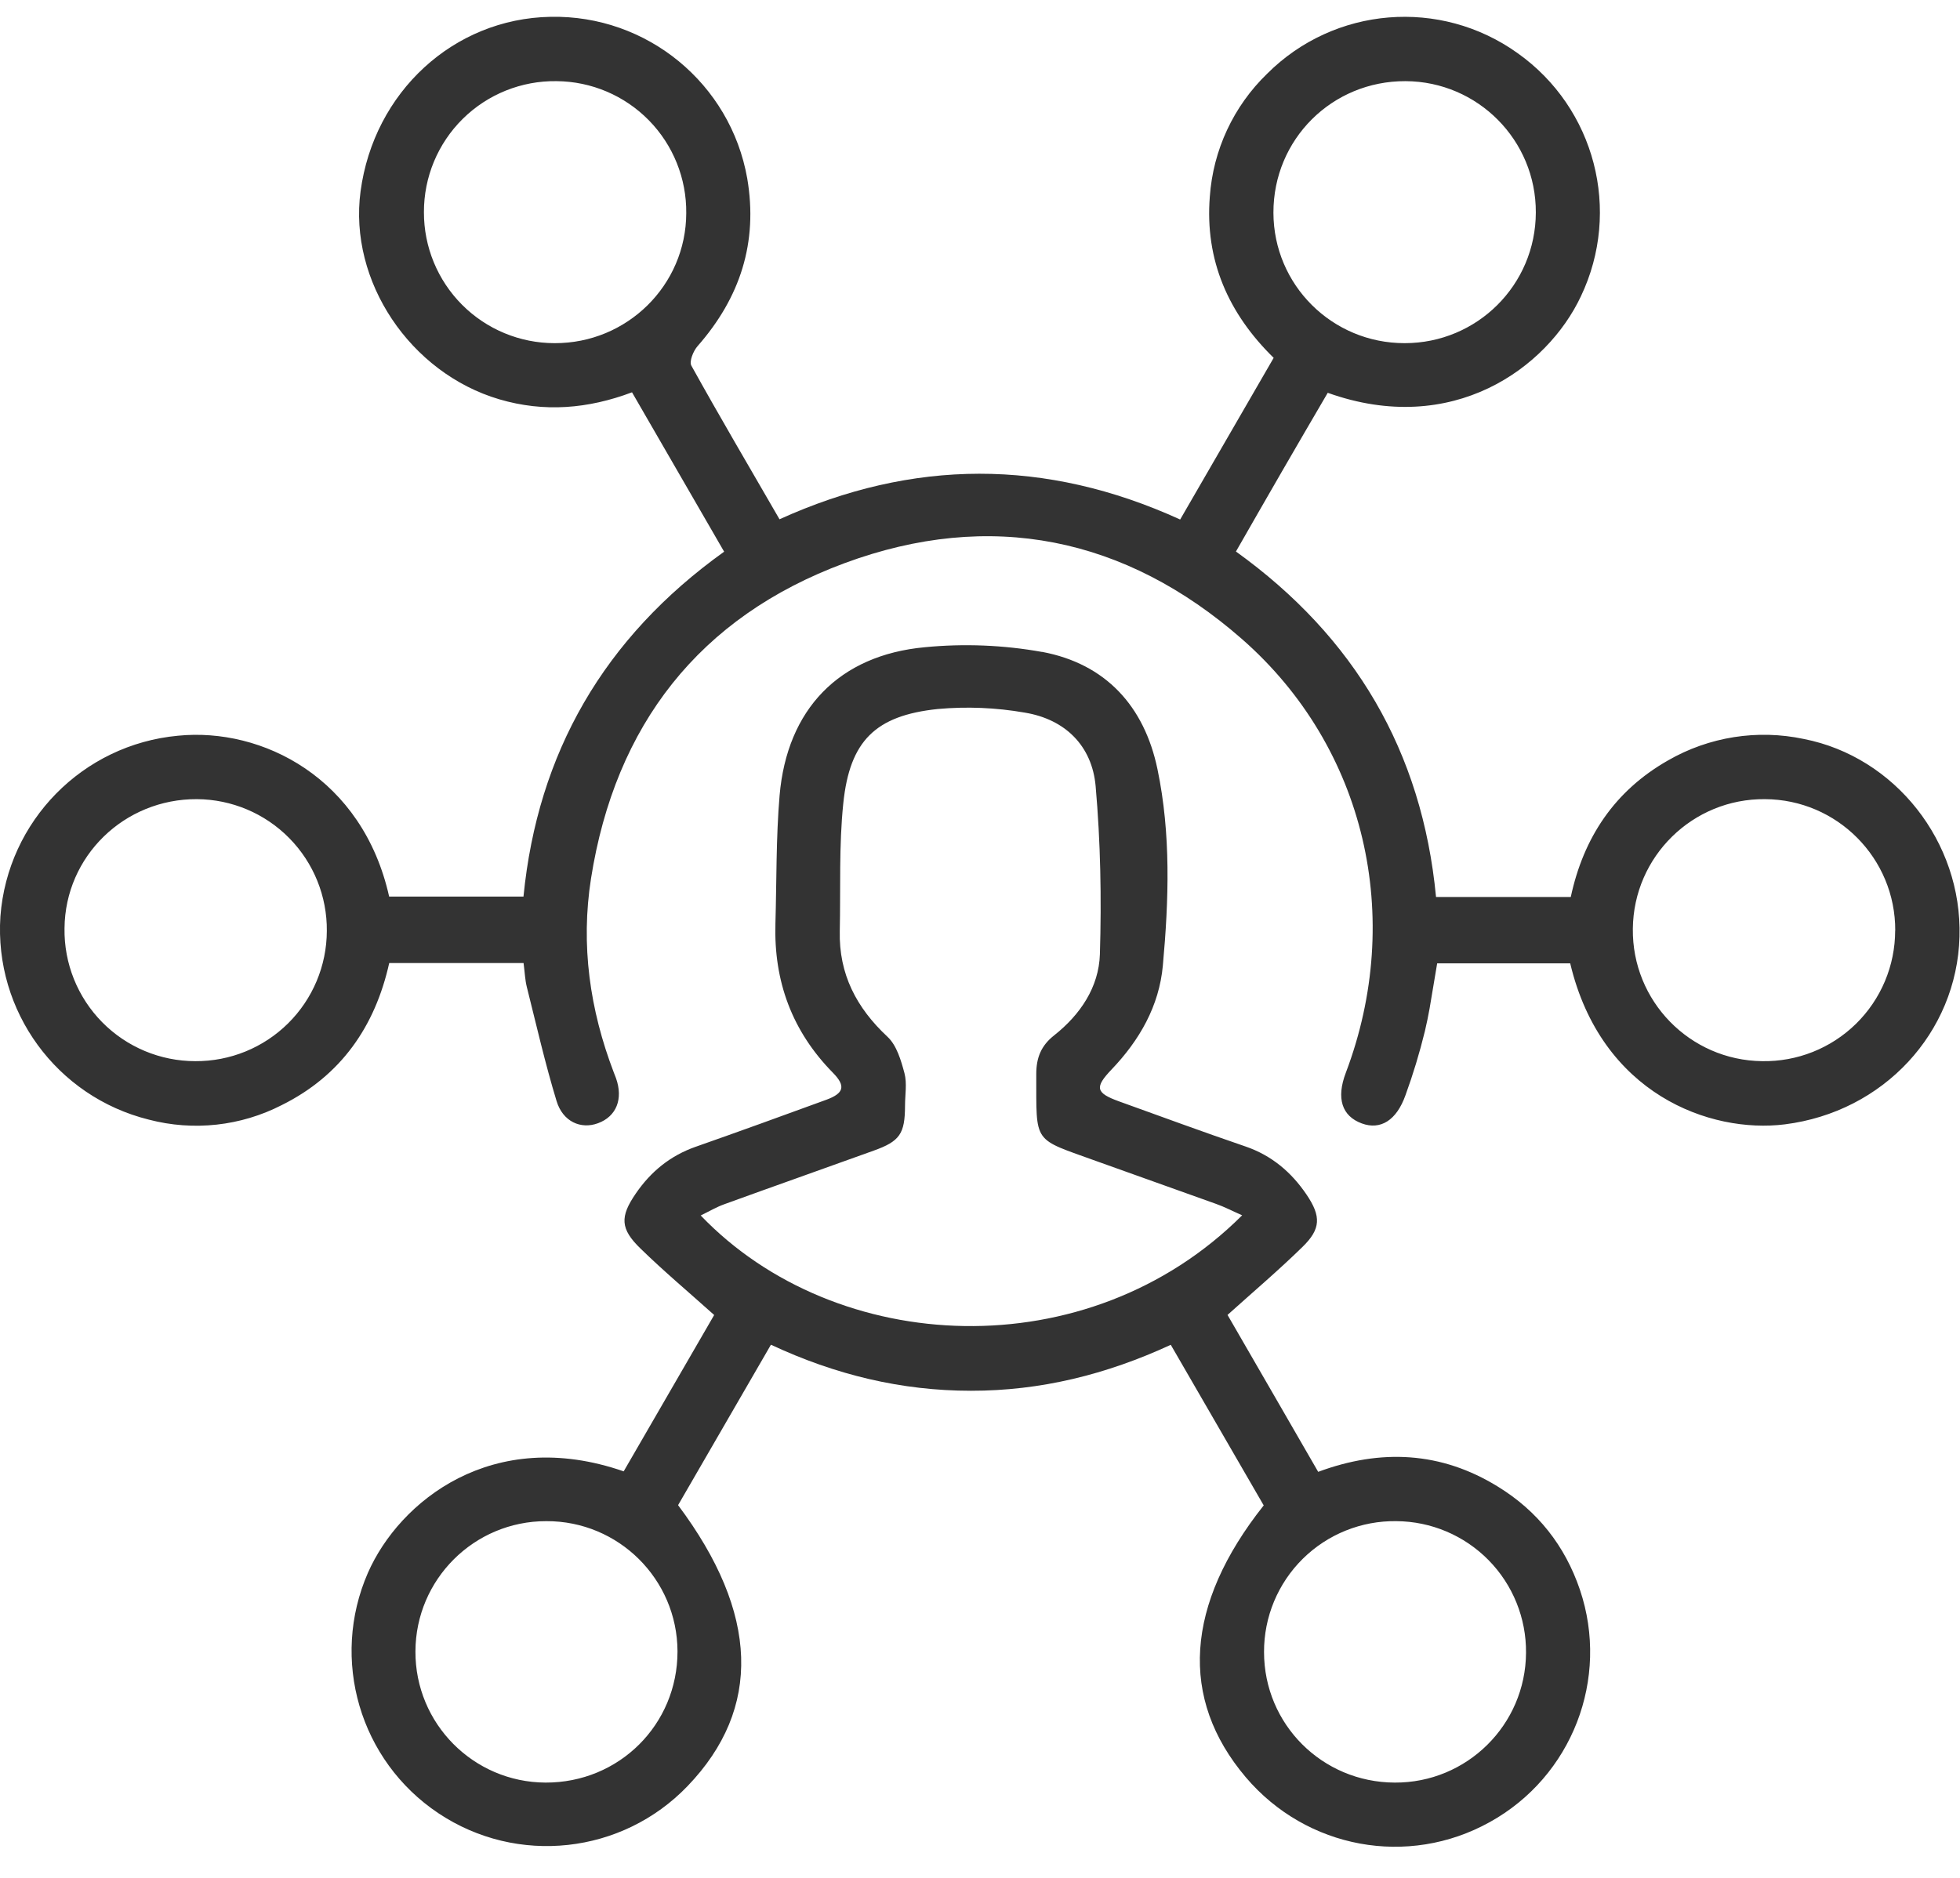
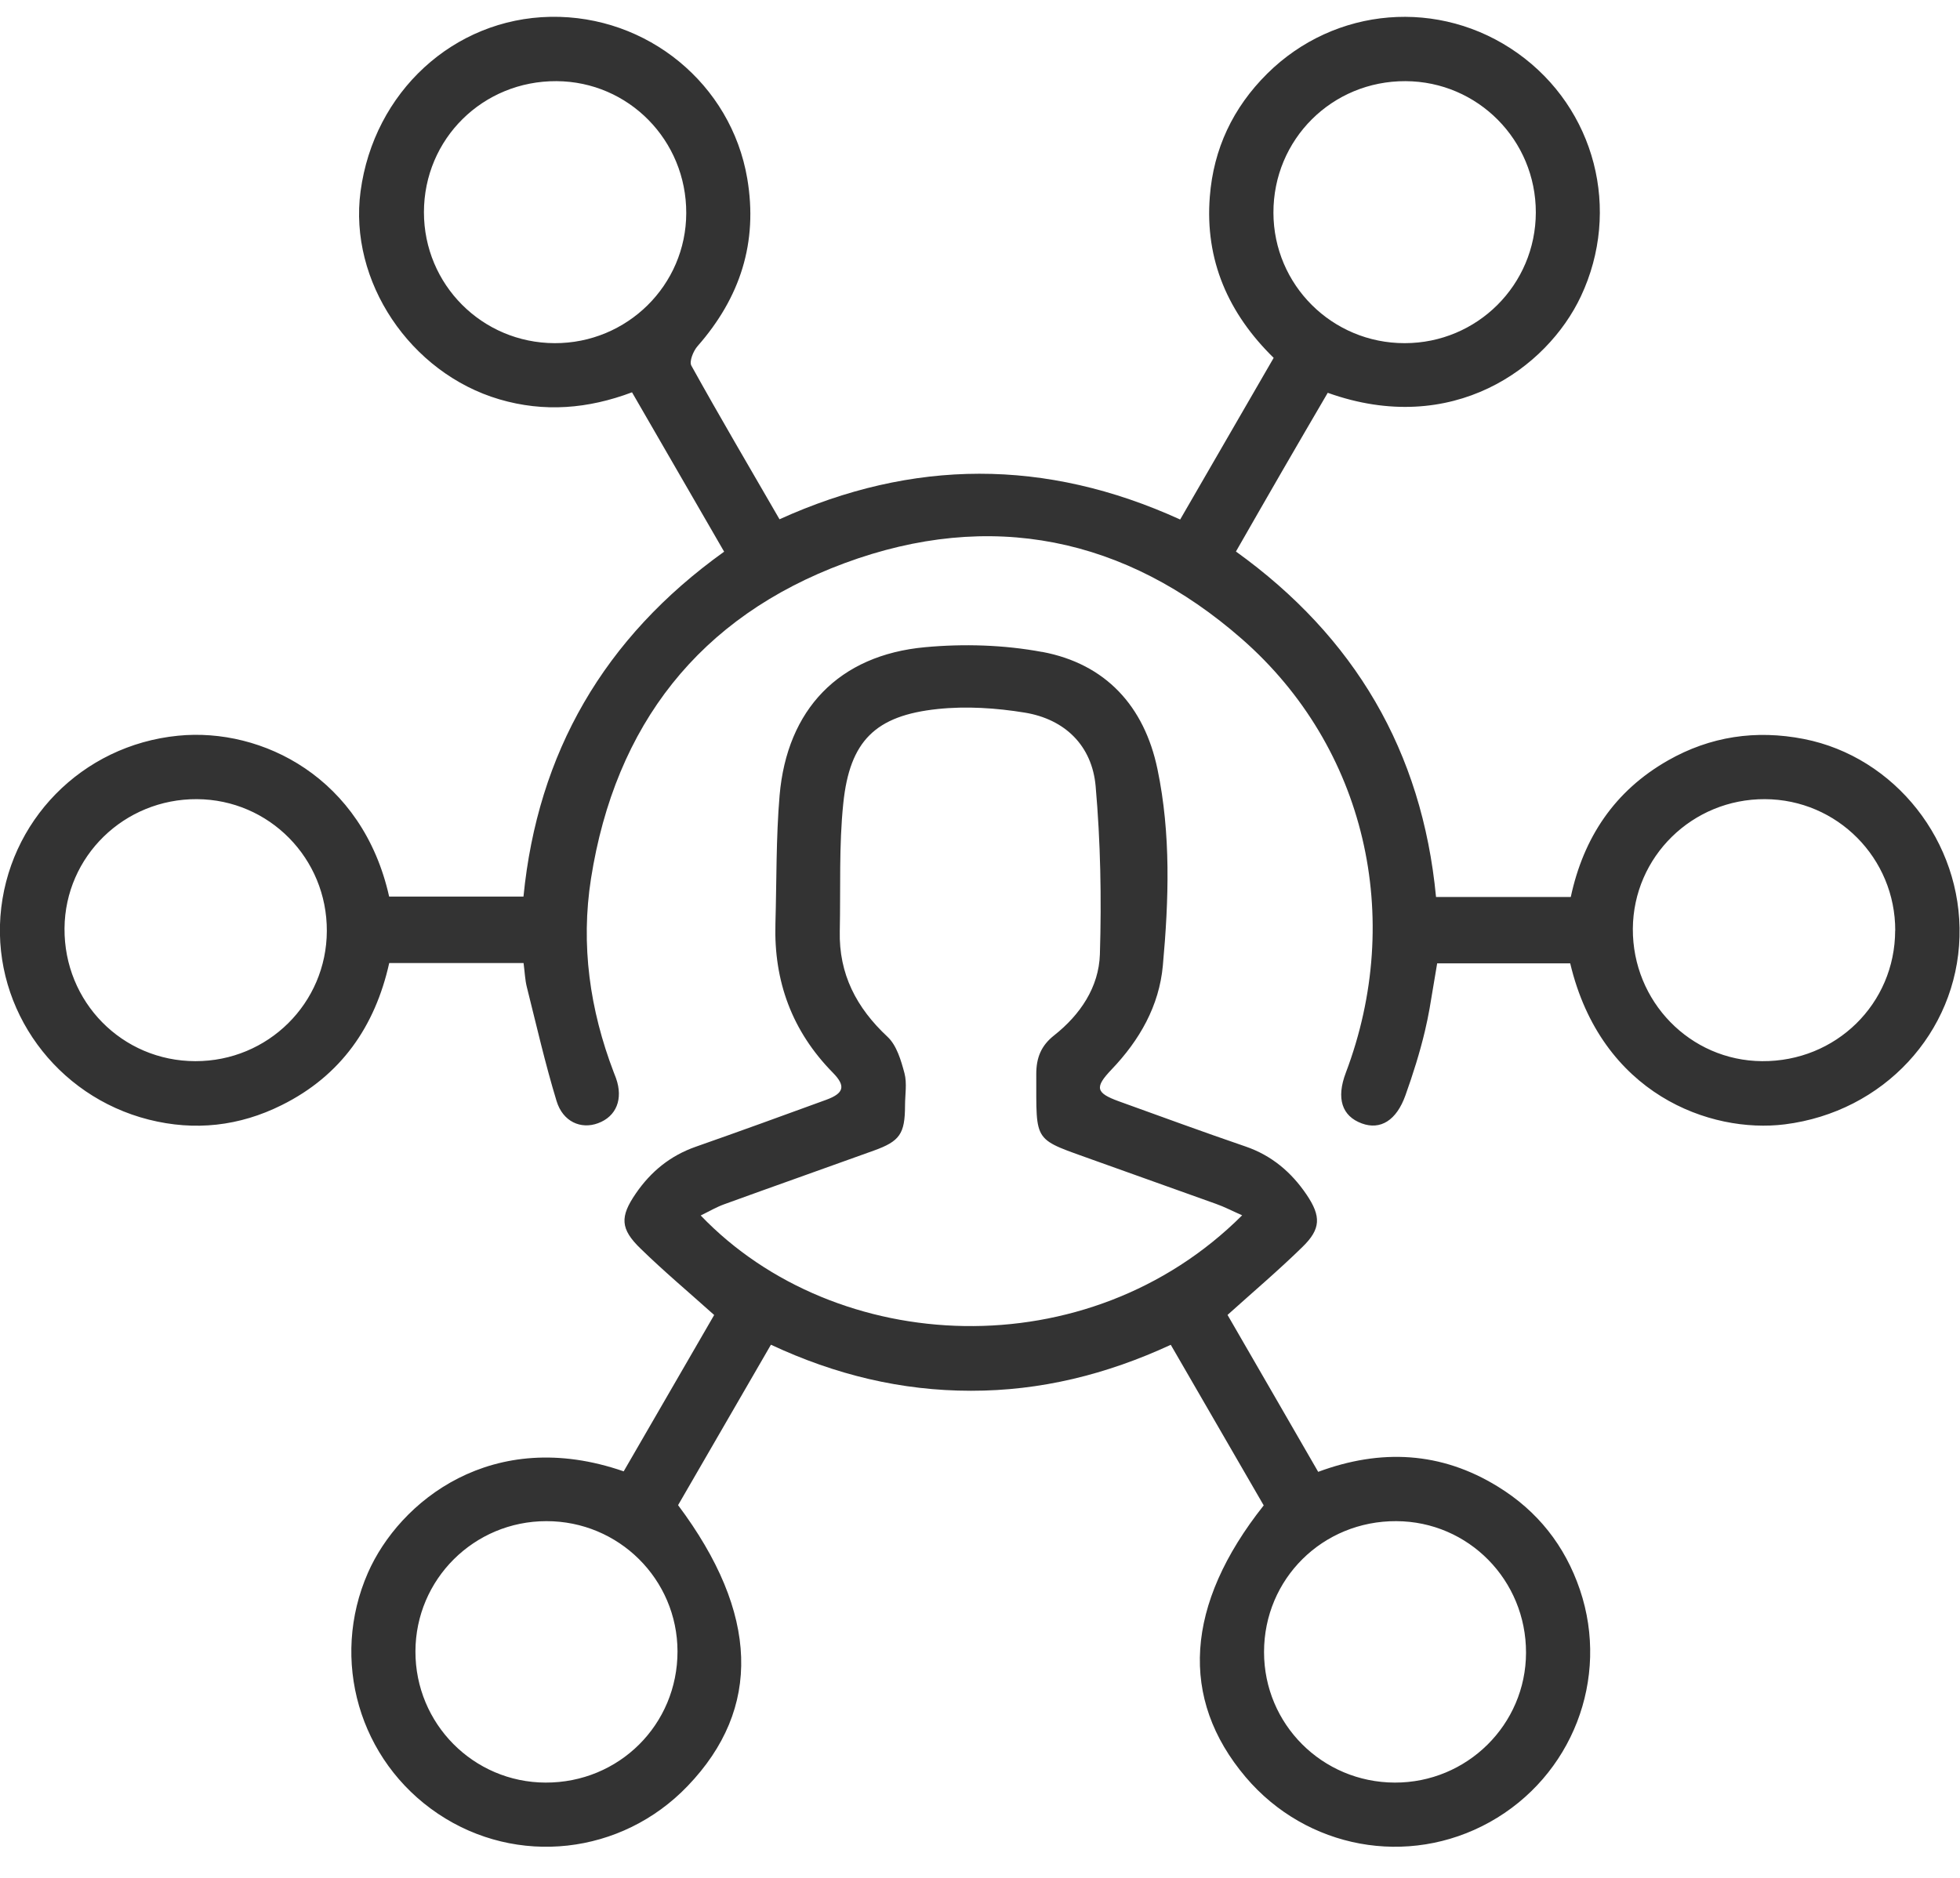
- <svg xmlns="http://www.w3.org/2000/svg" viewBox="0 0 24 23">
+ <svg xmlns="http://www.w3.org/2000/svg" role="img" viewBox="0 0 24 23">
  <g fill="none" fill-rule="evenodd">
-     <path fill="#333" d="M23.207 11.398a1.603 1.603 0 00-1.595-1.61 1.603 1.603 0 00-1.618 1.587 1.602 1.602 0 001.582 1.622 1.6 1.6 0 001.63-1.599m-19.204.005a1.6 1.6 0 00-1.59-1.615c-.89-.005-1.615.7-1.622 1.582a1.602 1.602 0 001.602 1.627 1.6 1.6 0 001.61-1.594m13.198-7.2c.888 0 1.604-.714 1.606-1.6A1.602 1.602 0 0017.211.994c-.9-.004-1.62.713-1.618 1.612.002.885.72 1.598 1.607 1.597M8.403 2.611A1.6 1.6 0 006.815.994a1.6 1.6 0 00-1.624 1.605 1.6 1.6 0 001.6 1.604c.888.003 1.61-.71 1.612-1.592m4.357 5.373c.779.146 1.252.665 1.413 1.436.166.795.139 1.603.066 2.406-.045.495-.285.914-.628 1.273-.21.22-.194.287.09.39.516.186 1.03.375 1.55.553.321.11.562.315.748.59.179.265.176.42-.05.64-.29.284-.6.547-.918.833.36.624.73 1.262 1.11 1.922.765-.284 1.505-.249 2.202.182.485.298.82.723 1.003 1.262a2.382 2.382 0 01-1.104 2.846c-1 .556-2.243.328-2.988-.55-.816-.963-.744-2.113.22-3.329l-1.138-1.967c-.787.364-1.595.564-2.447.563-.851 0-1.66-.195-2.449-.564l-1.137 1.965c.992 1.325 1.028 2.491.117 3.44a2.39 2.39 0 01-3.915-2.611c.385-.876 1.525-1.8 3.132-1.243l1.108-1.915c-.312-.28-.616-.535-.9-.812-.252-.243-.255-.392-.059-.677.184-.268.422-.463.734-.572.533-.187 1.064-.38 1.595-.574.22-.08.244-.169.084-.332-.501-.509-.725-1.121-.704-1.828.015-.523.007-1.048.051-1.568.091-1.055.727-1.719 1.78-1.816a5.257 5.257 0 011.434.058zM6.69 18.631a1.6 1.6 0 00-1.603 1.595 1.6 1.6 0 001.593 1.607c.9.003 1.617-.71 1.616-1.608a1.6 1.6 0 00-1.605-1.594zm10.409 0a1.597 1.597 0 00-1.621 1.603c0 .884.712 1.596 1.6 1.599a1.599 1.599 0 001.608-1.59 1.598 1.598 0 00-1.587-1.612zm-5.617-9.947c-.763.08-1.077.39-1.156 1.155-.054.518-.032 1.044-.043 1.566-.012.525.204.939.585 1.294.112.105.165.288.207.445.033.125.007.264.007.397-.001.346-.063.437-.384.552-.609.22-1.22.435-1.828.656-.098.035-.189.089-.29.138 1.657 1.729 4.742 1.883 6.63-.002-.127-.056-.22-.105-.32-.14l-1.454-.52c-.799-.29-.744-.199-.747-1.071 0-.2.06-.348.219-.473.32-.253.547-.59.56-.992.021-.686.008-1.377-.052-2.06-.044-.495-.374-.82-.868-.901a4.056 4.056 0 00-1.066-.044zM6.742.206a2.396 2.396 0 012.408 1.98c.133.784-.087 1.46-.608 2.053-.053.06-.105.189-.076.24.347.626.71 1.242 1.079 1.881 1.63-.739 3.256-.749 4.906.003l1.145-1.98c-.556-.544-.843-1.197-.782-1.974a2.32 2.32 0 01.702-1.506 2.378 2.378 0 013.067-.252 2.39 2.39 0 01.775 2.978c-.413.879-1.574 1.729-3.1 1.182-.184.315-.371.635-.557.957-.187.323-.372.647-.567.987 1.453 1.045 2.28 2.447 2.45 4.231h1.65c.156-.728.537-1.3 1.19-1.672a2.353 2.353 0 011.664-.263c1.117.219 1.939 1.26 1.906 2.422-.033 1.175-.93 2.146-2.139 2.298-.914.114-2.248-.37-2.628-1.972h-1.629l-.093.554a5.157 5.157 0 01-.057.275 7.481 7.481 0 01-.238.786c-.11.31-.307.429-.534.346-.246-.09-.315-.309-.197-.62.72-1.902.243-3.985-1.27-5.312-1.428-1.251-3.084-1.59-4.866-.931-1.779.658-2.81 1.984-3.106 3.862-.128.815-.015 1.608.279 2.377.008.023.019.046.027.07.09.254.005.468-.22.551-.21.078-.431-.018-.508-.272-.14-.46-.247-.93-.364-1.396-.022-.087-.025-.18-.04-.294H4.766c-.173.777-.591 1.38-1.316 1.74a2.292 2.292 0 01-1.628.178 2.401 2.401 0 01-1.817-2.489A2.404 2.404 0 012.18 9.011c1.03-.103 2.26.515 2.585 1.97H6.41c.173-1.757.983-3.169 2.457-4.224L7.739 4.805c-.54.203-1.076.247-1.624.086-1.093-.322-1.847-1.447-1.7-2.547C4.578 1.126 5.555.228 6.74.206z" />
-     <path d="M0-.794h24v24H0z" />
+     <path fill="#333" d="M23.207 12.192c.002-.887-.71-1.606-1.595-1.61-.89-.004-1.612.705-1.618 1.587-.005.89.701 1.616 1.582 1.622.904.007 1.628-.702 1.63-1.599m-19.204.005c.004-.89-.706-1.61-1.59-1.615-.89-.005-1.615.7-1.622 1.582-.007.902.706 1.626 1.602 1.627.889.002 1.607-.71 1.61-1.594m13.198-7.2c.888 0 1.604-.714 1.606-1.6.001-.887-.71-1.605-1.595-1.609-.9-.004-1.62.713-1.618 1.612.002.885.72 1.598 1.607 1.597M8.403 3.405c.003-.892-.705-1.612-1.588-1.617-.903-.005-1.623.707-1.624 1.605 0 .887.712 1.601 1.6 1.604.888.003 1.61-.71 1.612-1.592m4.357 5.373c.779.146 1.252.665 1.413 1.436.166.795.139 1.603.066 2.406-.045.495-.285.914-.628 1.273-.21.22-.194.287.09.39.516.186 1.03.375 1.55.553.321.11.562.315.748.59.179.265.176.42-.05.64-.29.284-.6.547-.918.833.36.624.73 1.262 1.11 1.922.765-.284 1.505-.249 2.202.182.485.298.82.723 1.003 1.262.369 1.09-.096 2.285-1.104 2.846-1 .556-2.243.328-2.988-.55-.816-.963-.744-2.113.22-3.329l-1.138-1.967c-.787.364-1.595.564-2.447.563-.851 0-1.66-.195-2.449-.564l-1.137 1.965c.992 1.325 1.028 2.491.117 3.44-.81.845-2.092.987-3.056.34-.968-.65-1.325-1.888-.859-2.951.385-.876 1.525-1.8 3.132-1.243L8.745 16.9c-.312-.28-.616-.535-.9-.812-.252-.243-.255-.392-.059-.677.184-.268.422-.463.734-.572.533-.187 1.064-.38 1.595-.574.22-.08.244-.169.084-.332-.501-.509-.725-1.121-.704-1.828.015-.523.007-1.048.051-1.568.091-1.055.727-1.719 1.78-1.816.474-.044.968-.029 1.434.058zM6.69 19.425c-.885 0-1.601.712-1.603 1.595-.002.886.71 1.604 1.593 1.607.9.003 1.617-.71 1.616-1.608-.002-.882-.719-1.595-1.605-1.594zm10.409 0c-.902-.005-1.621.706-1.621 1.603 0 .884.712 1.596 1.6 1.599.886.003 1.606-.71 1.608-1.59.002-.89-.705-1.608-1.587-1.612zm-5.617-9.947c-.763.08-1.077.39-1.156 1.155-.054.518-.032 1.044-.043 1.566-.012.525.204.939.585 1.294.112.105.165.288.207.445.033.125.007.264.007.397-.001.346-.063.437-.384.552-.609.22-1.22.435-1.828.656-.098.035-.189.089-.29.138 1.657 1.729 4.742 1.883 6.63-.002-.127-.056-.22-.105-.32-.14l-1.454-.52c-.799-.29-.744-.199-.747-1.071 0-.2.06-.348.219-.473.32-.253.547-.59.56-.992.021-.686.008-1.377-.052-2.06-.044-.495-.374-.82-.868-.901-.35-.057-.715-.081-1.066-.044zM6.742 1c1.185-.02 2.211.823 2.408 1.98.133.784-.087 1.46-.608 2.053-.053.06-.105.189-.076.24.347.626.71 1.242 1.079 1.881 1.63-.739 3.256-.749 4.906.003l1.145-1.98c-.556-.544-.843-1.197-.782-1.974.045-.585.283-1.09.702-1.506.83-.824 2.115-.929 3.067-.252.953.678 1.271 1.924.775 2.978-.413.879-1.574 1.729-3.1 1.182-.184.315-.371.635-.557.957-.187.323-.372.647-.567.987 1.453 1.045 2.28 2.447 2.45 4.231h1.65c.156-.728.537-1.3 1.19-1.672.518-.295 1.076-.378 1.664-.263 1.117.219 1.939 1.26 1.906 2.422-.033 1.175-.93 2.146-2.139 2.298-.914.114-2.248-.37-2.628-1.972h-1.629l-.093.554c-.017.092-.035.184-.057.275-.063.266-.146.528-.238.786-.11.31-.307.429-.534.346-.246-.09-.315-.309-.197-.62.72-1.902.243-3.985-1.27-5.312-1.428-1.251-3.084-1.59-4.866-.931-1.779.658-2.81 1.984-3.106 3.862-.128.815-.015 1.608.279 2.377.008.023.019.046.027.07.09.254.005.468-.22.551-.21.078-.431-.018-.508-.272-.14-.46-.247-.93-.364-1.396-.022-.087-.025-.18-.04-.294H4.766c-.173.777-.591 1.38-1.316 1.74-.519.259-1.065.32-1.628.178-1.134-.287-1.901-1.34-1.817-2.489C.092 10.854 1 9.922 2.18 9.805c1.03-.103 2.26.515 2.585 1.97h1.645c.173-1.757.983-3.169 2.457-4.224L7.739 5.599c-.54.203-1.076.247-1.624.086-1.093-.322-1.847-1.447-1.7-2.547C4.578 1.92 5.555 1.022 6.74 1z" transform="translate(0 -.794)" />
+     <path d="M0 0H24V24H0z" transform="translate(0 -.794)" />
  </g>
</svg>
